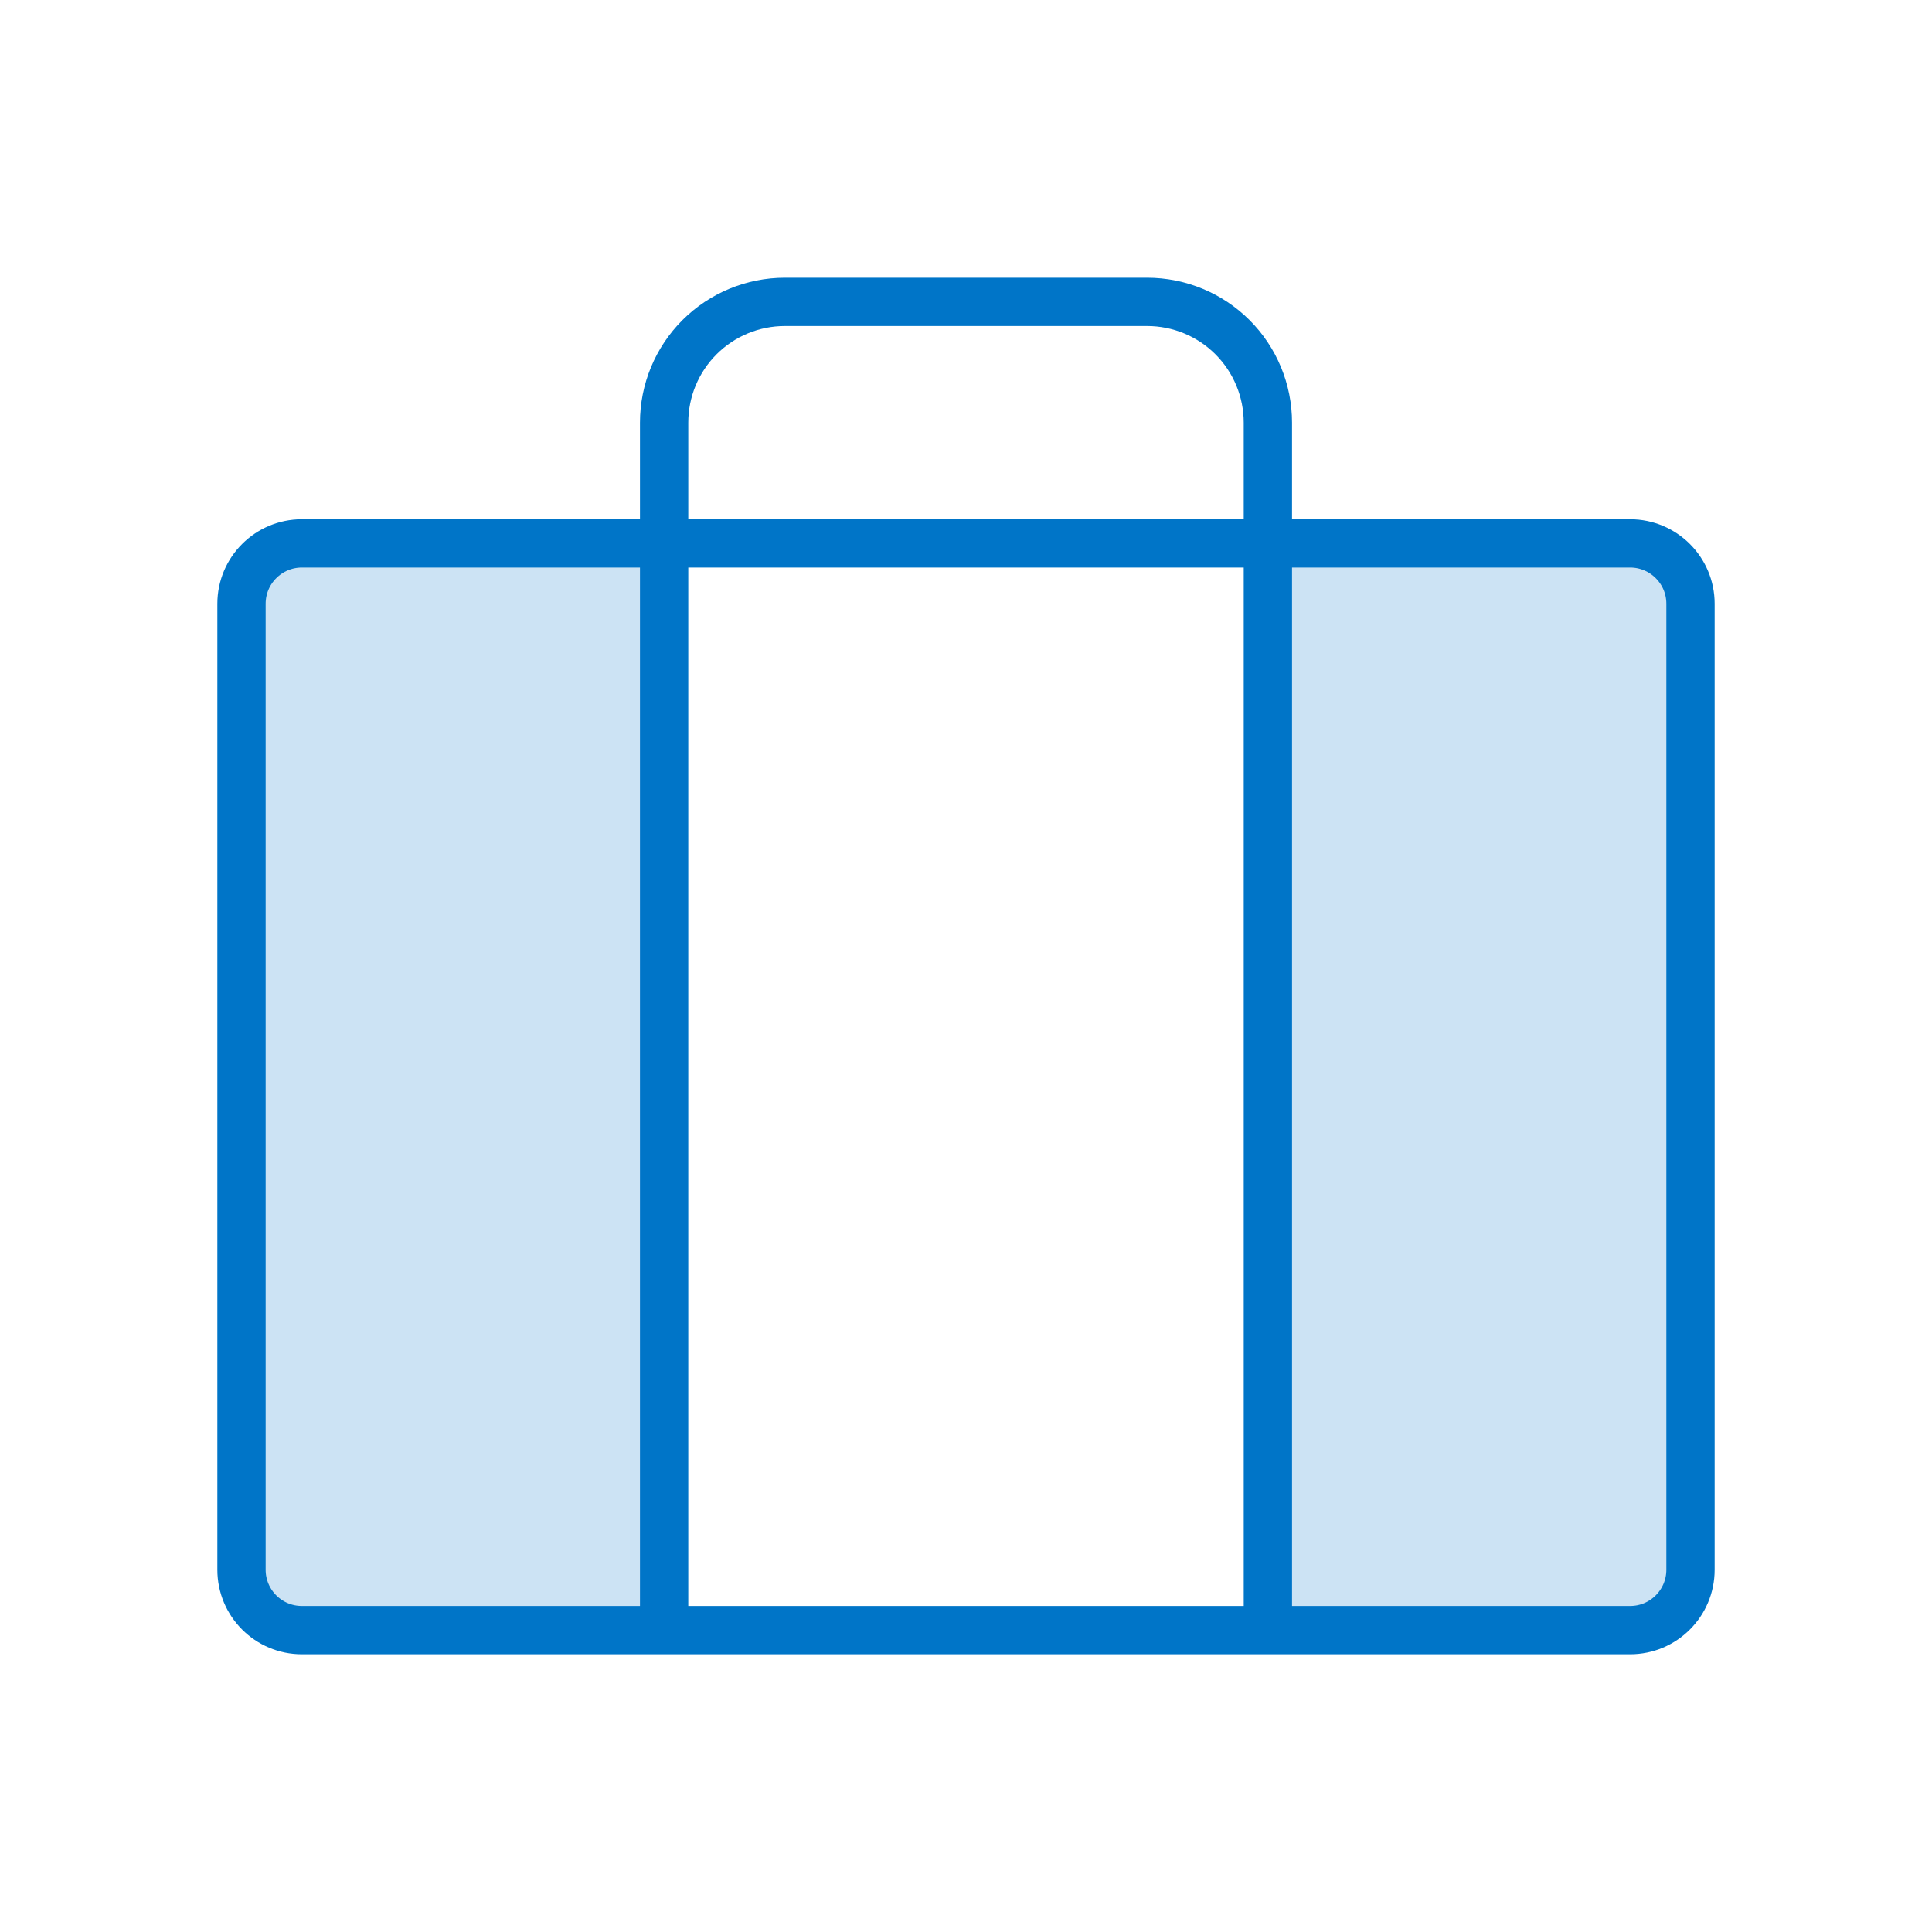
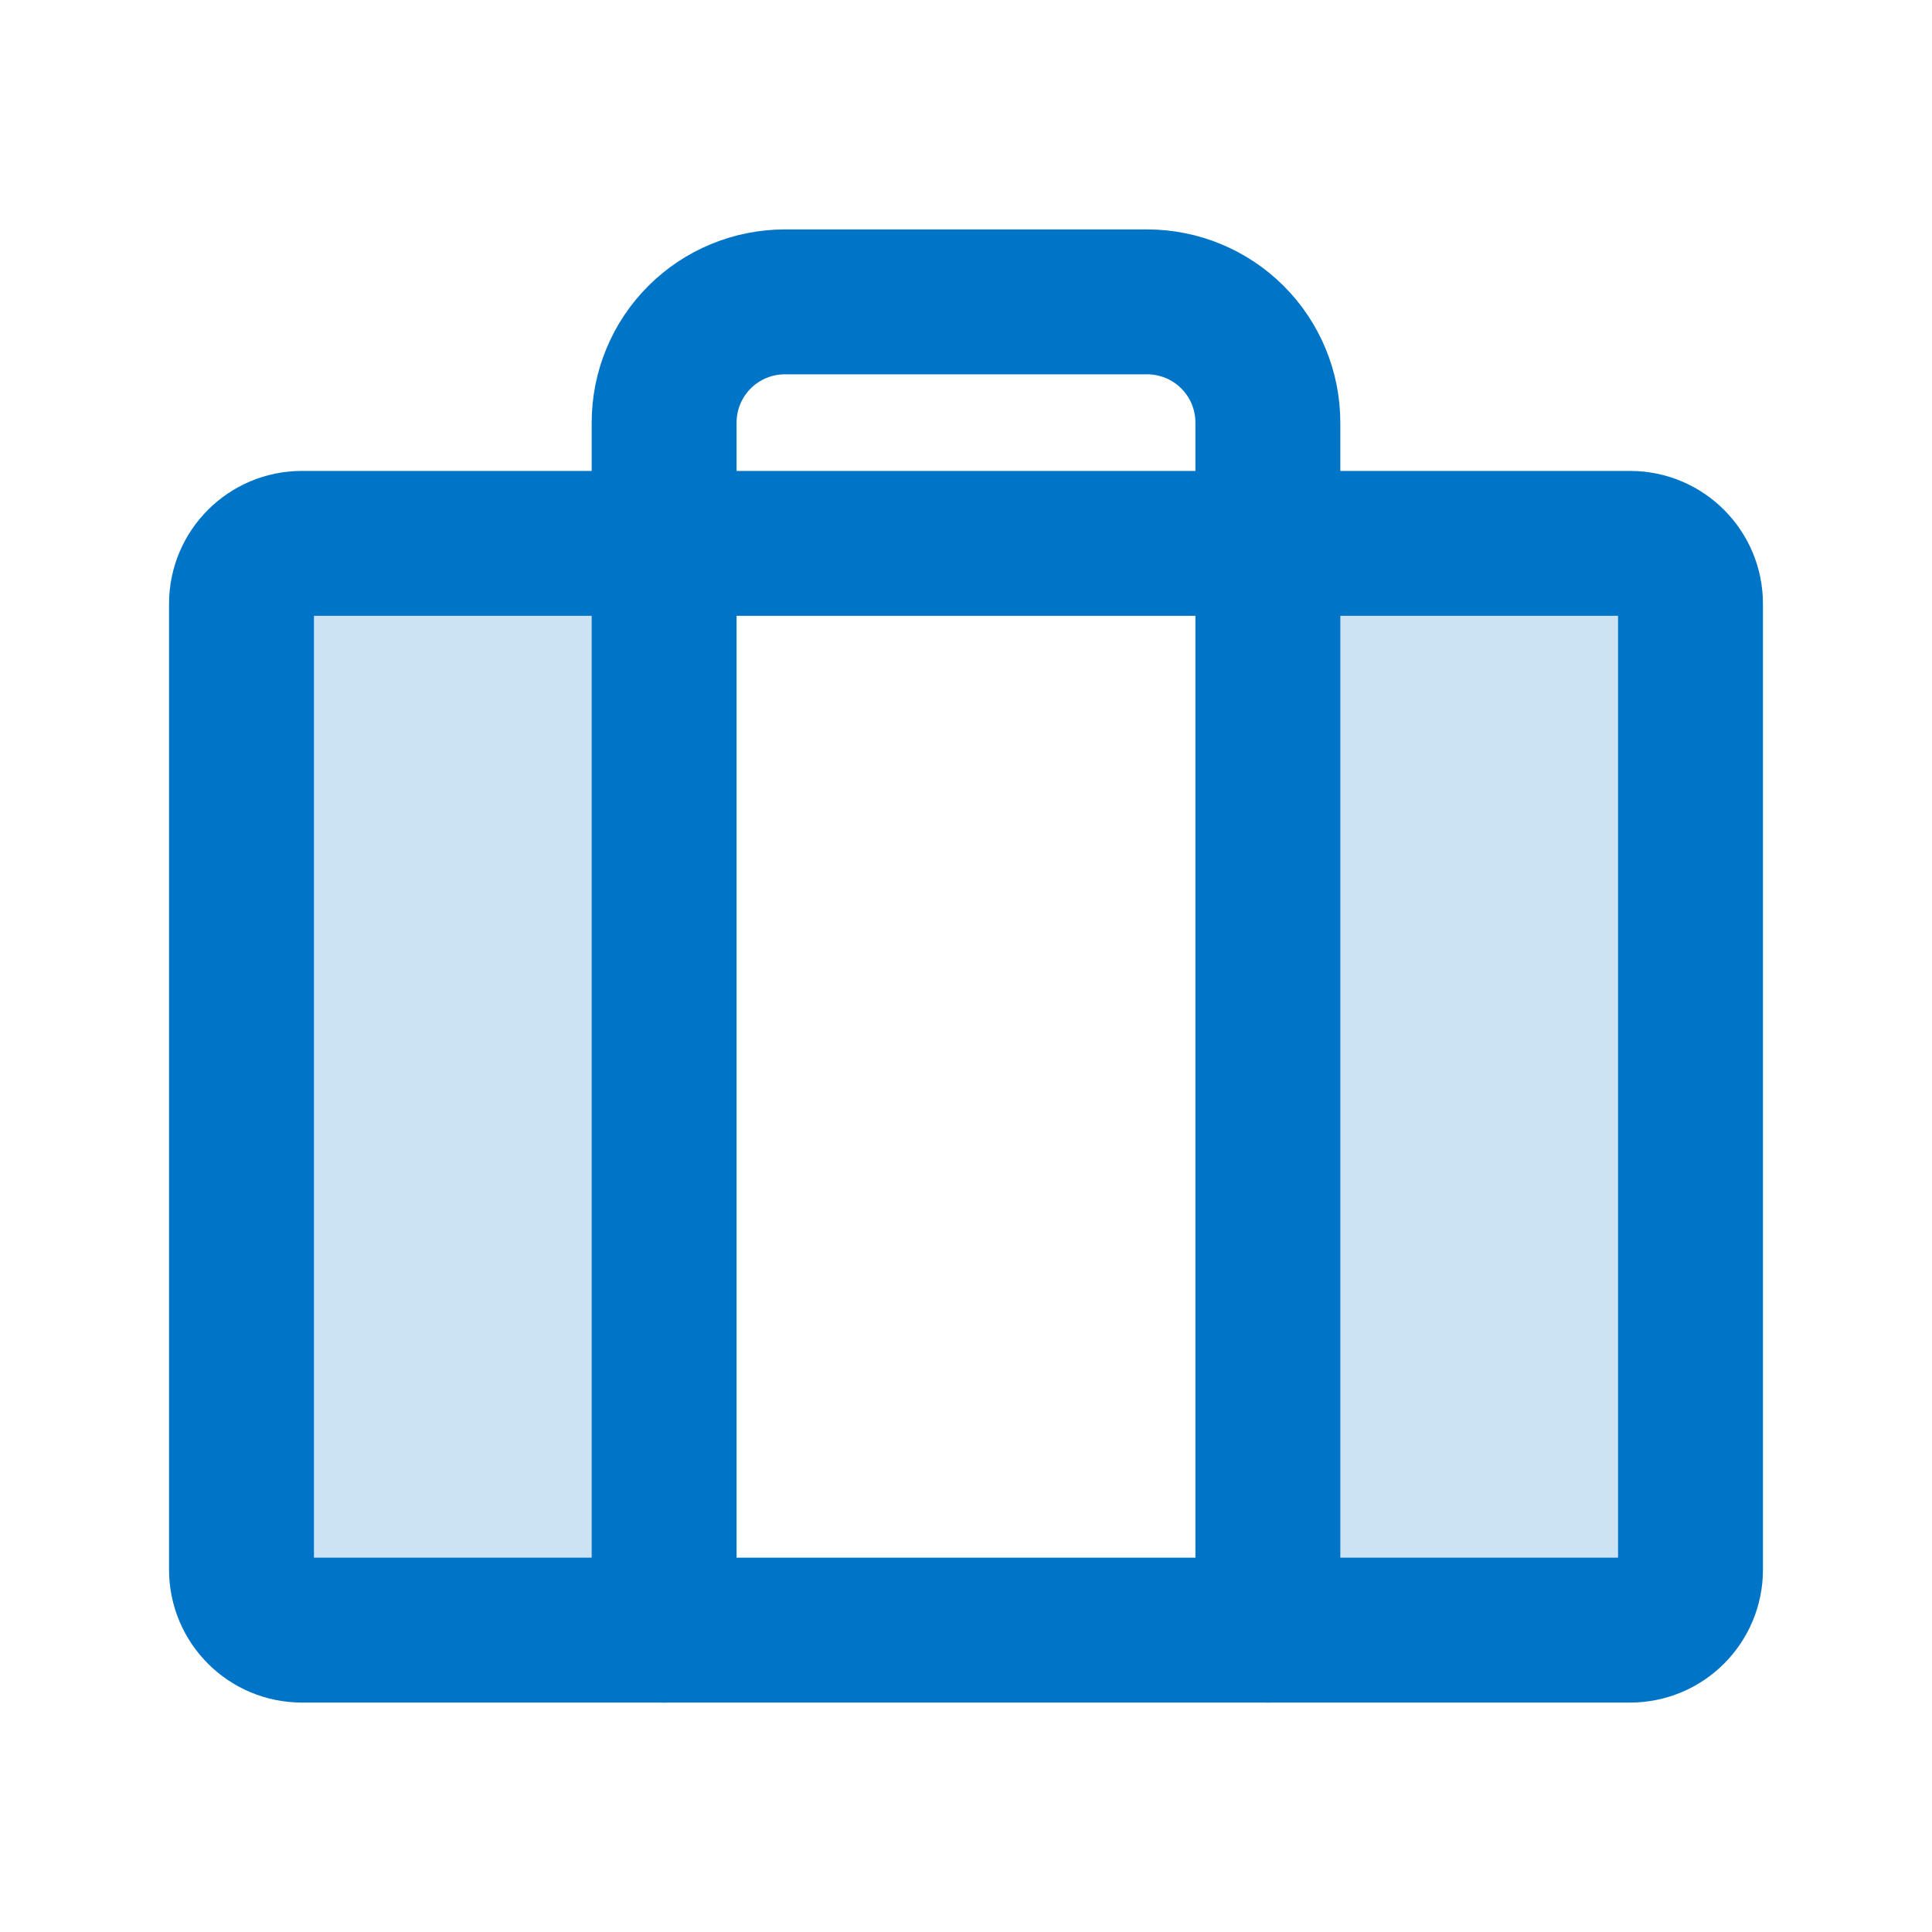
<svg xmlns="http://www.w3.org/2000/svg" width="40" height="40" viewBox="0 0 40 40" fill="none">
  <path opacity="0.2" d="M13.75 11.25V33.75H6.25C5.918 33.75 5.601 33.618 5.366 33.384C5.132 33.15 5 32.831 5 32.5V12.5C5 12.168 5.132 11.851 5.366 11.616C5.601 11.382 5.918 11.25 6.25 11.25H13.75Z" fill="#0075C8" />
  <path opacity="0.2" d="M26.25 11.25V33.75H33.75C34.081 33.75 34.4 33.618 34.634 33.384C34.868 33.15 35 32.831 35 32.5V12.5C35 12.168 34.868 11.851 34.634 11.616C34.4 11.382 34.081 11.25 33.75 11.25H26.25Z" fill="#0075C8" />
-   <path d="M33.75 11.25H6.25C5.56 11.25 5 11.81 5 12.5V32.5C5 33.19 5.56 33.75 6.25 33.75H33.75C34.44 33.75 35 33.19 35 32.5V12.5C35 11.81 34.44 11.25 33.75 11.25Z" stroke="#0075C8" strokeWidth="3" strokeLinecap="round" strokeLinejoin="round" />
-   <path d="M26.25 33.75V8.75C26.25 8.087 25.987 7.451 25.518 6.982C25.049 6.513 24.413 6.25 23.75 6.25H16.25C15.587 6.25 14.951 6.513 14.482 6.982C14.013 7.451 13.75 8.087 13.75 8.75V33.75" stroke="#0075C8" strokeWidth="3" strokeLinecap="round" strokeLinejoin="round" />
+   <path d="M33.75 11.25H6.25C5.56 11.25 5 11.81 5 12.5V32.5C5 33.19 5.56 33.75 6.25 33.75H33.75C34.44 33.75 35 33.19 35 32.5V12.5C35 11.81 34.44 11.25 33.75 11.25Z" stroke="#0075C8" stroke-width="3" stroke-linecap="round" stroke-linejoin="round" />
+   <path d="M26.25 33.75V8.75C26.25 8.087 25.987 7.451 25.518 6.982C25.049 6.513 24.413 6.25 23.75 6.25H16.25C15.587 6.25 14.951 6.513 14.482 6.982C14.013 7.451 13.75 8.087 13.75 8.75V33.75" stroke="#0075C8" stroke-width="3" stroke-linecap="round" strokeLinejoin="round" />
</svg>
